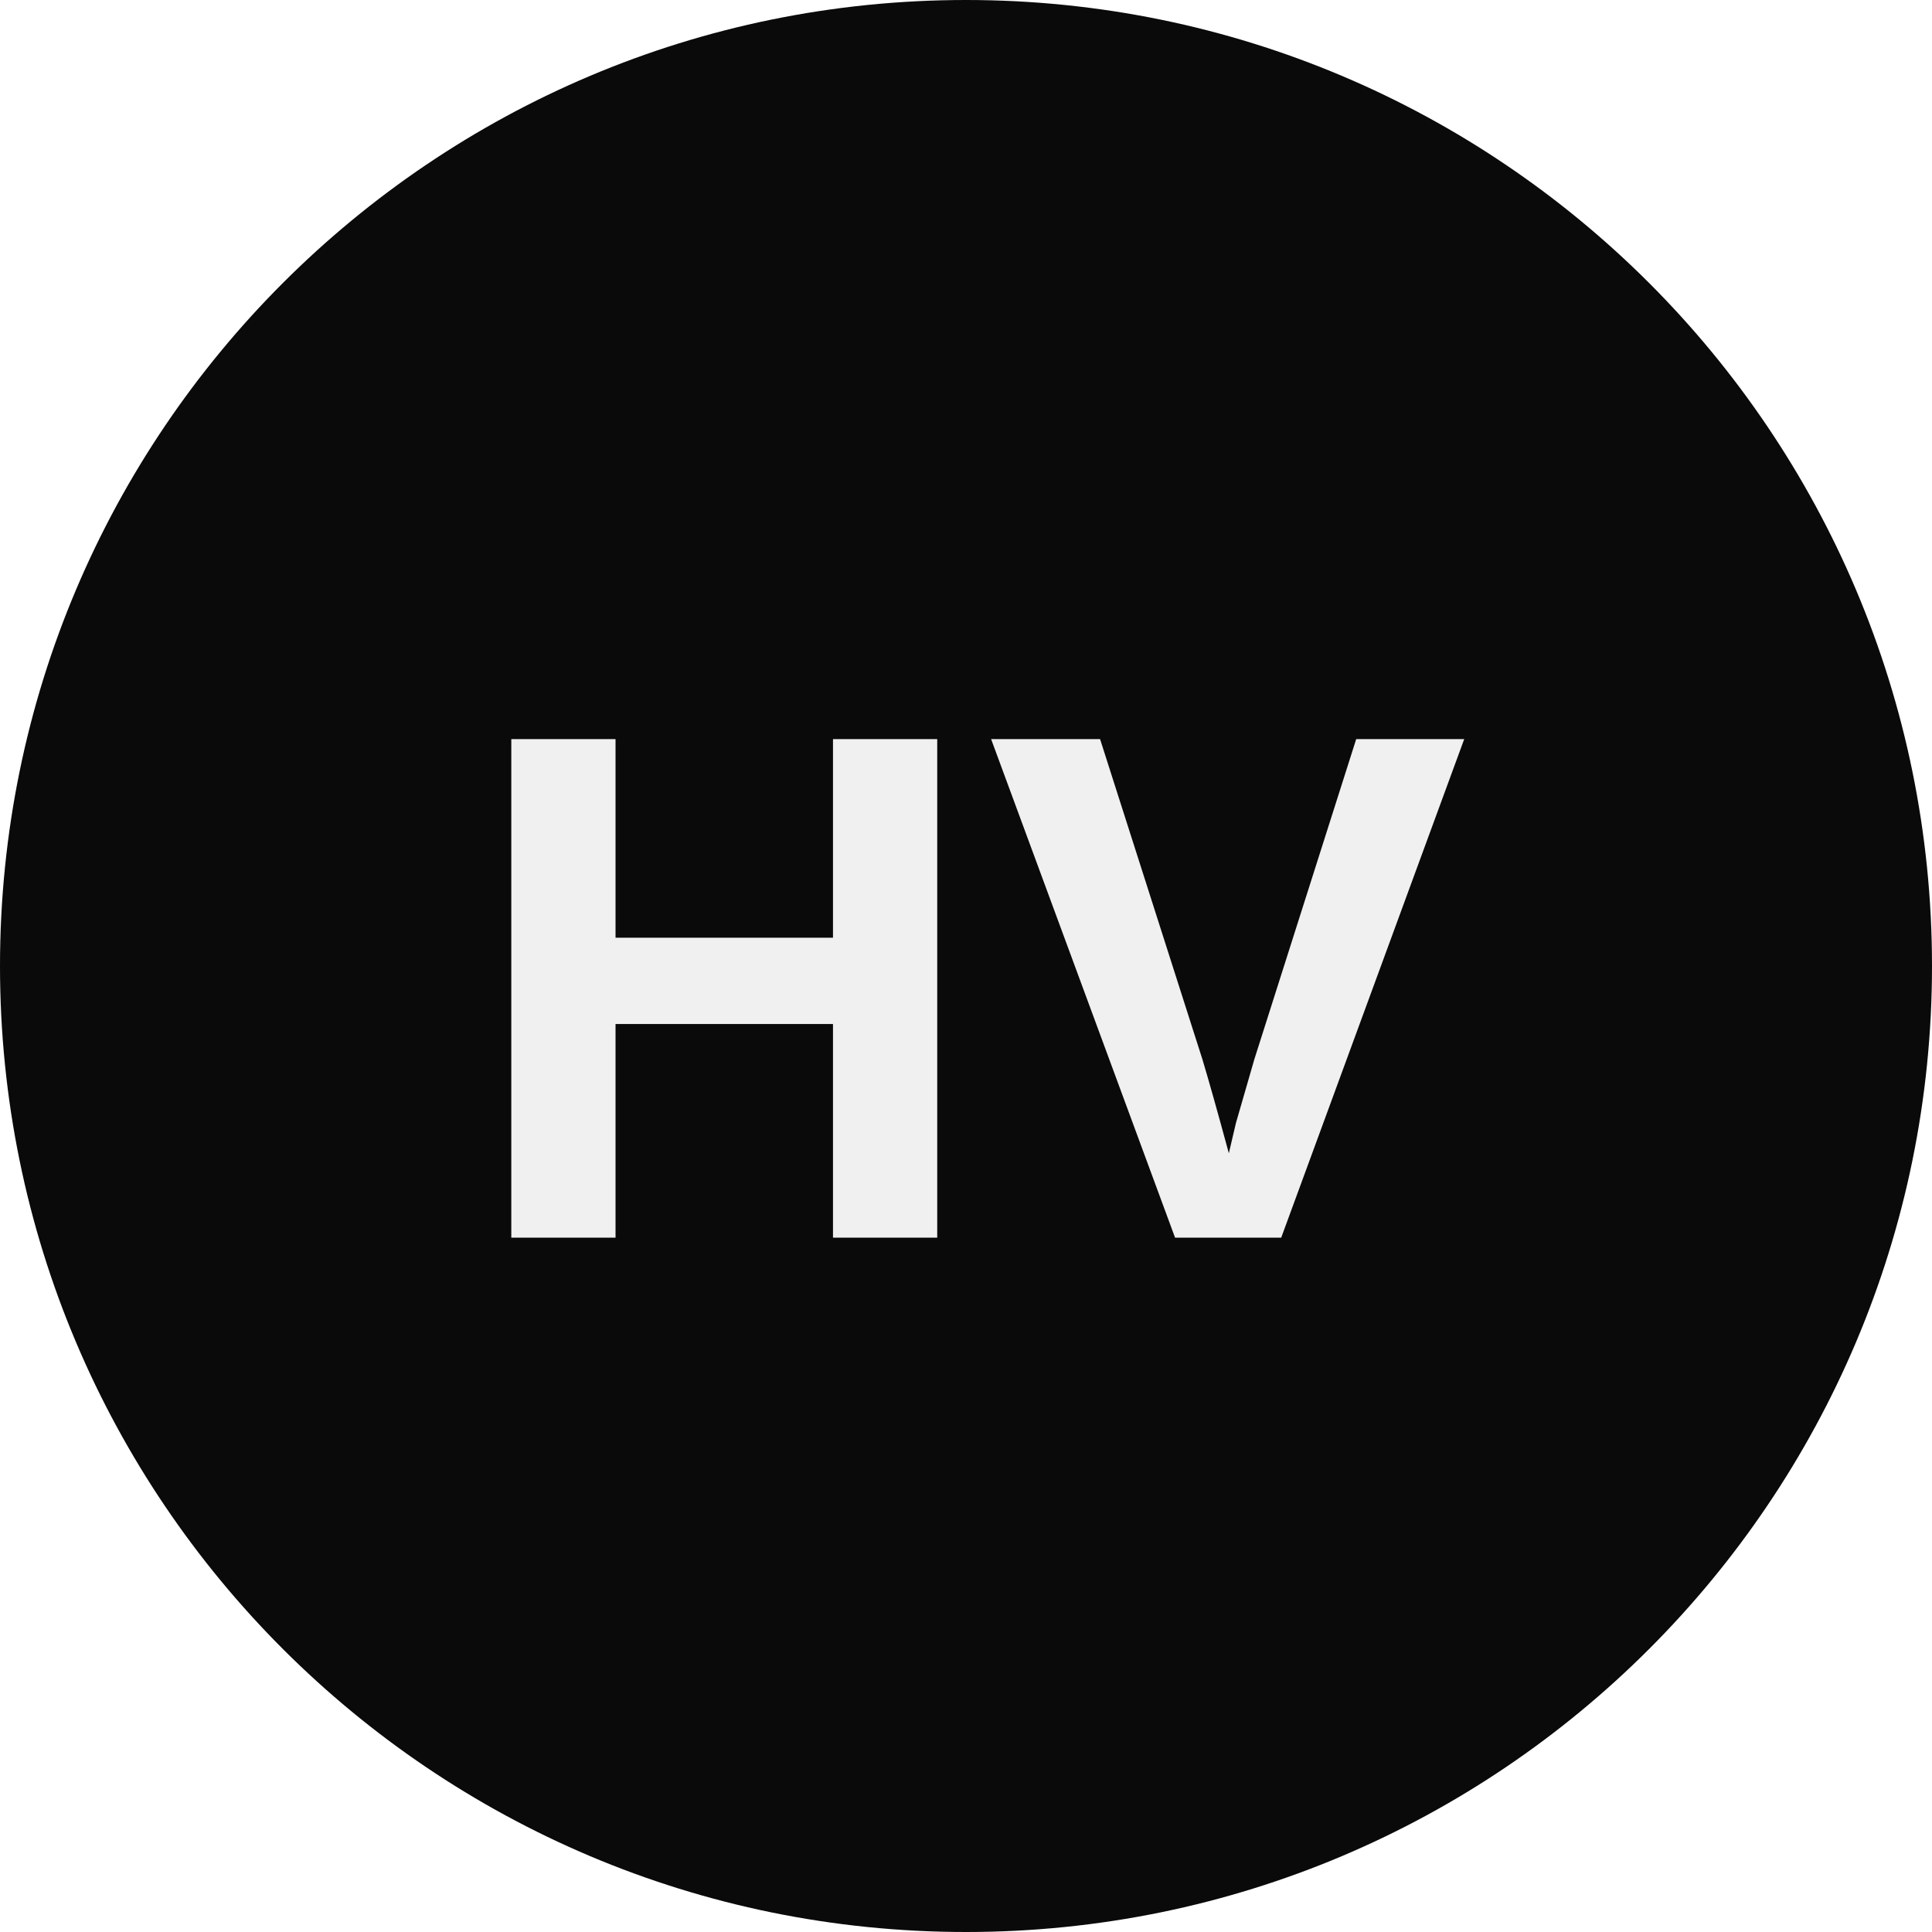
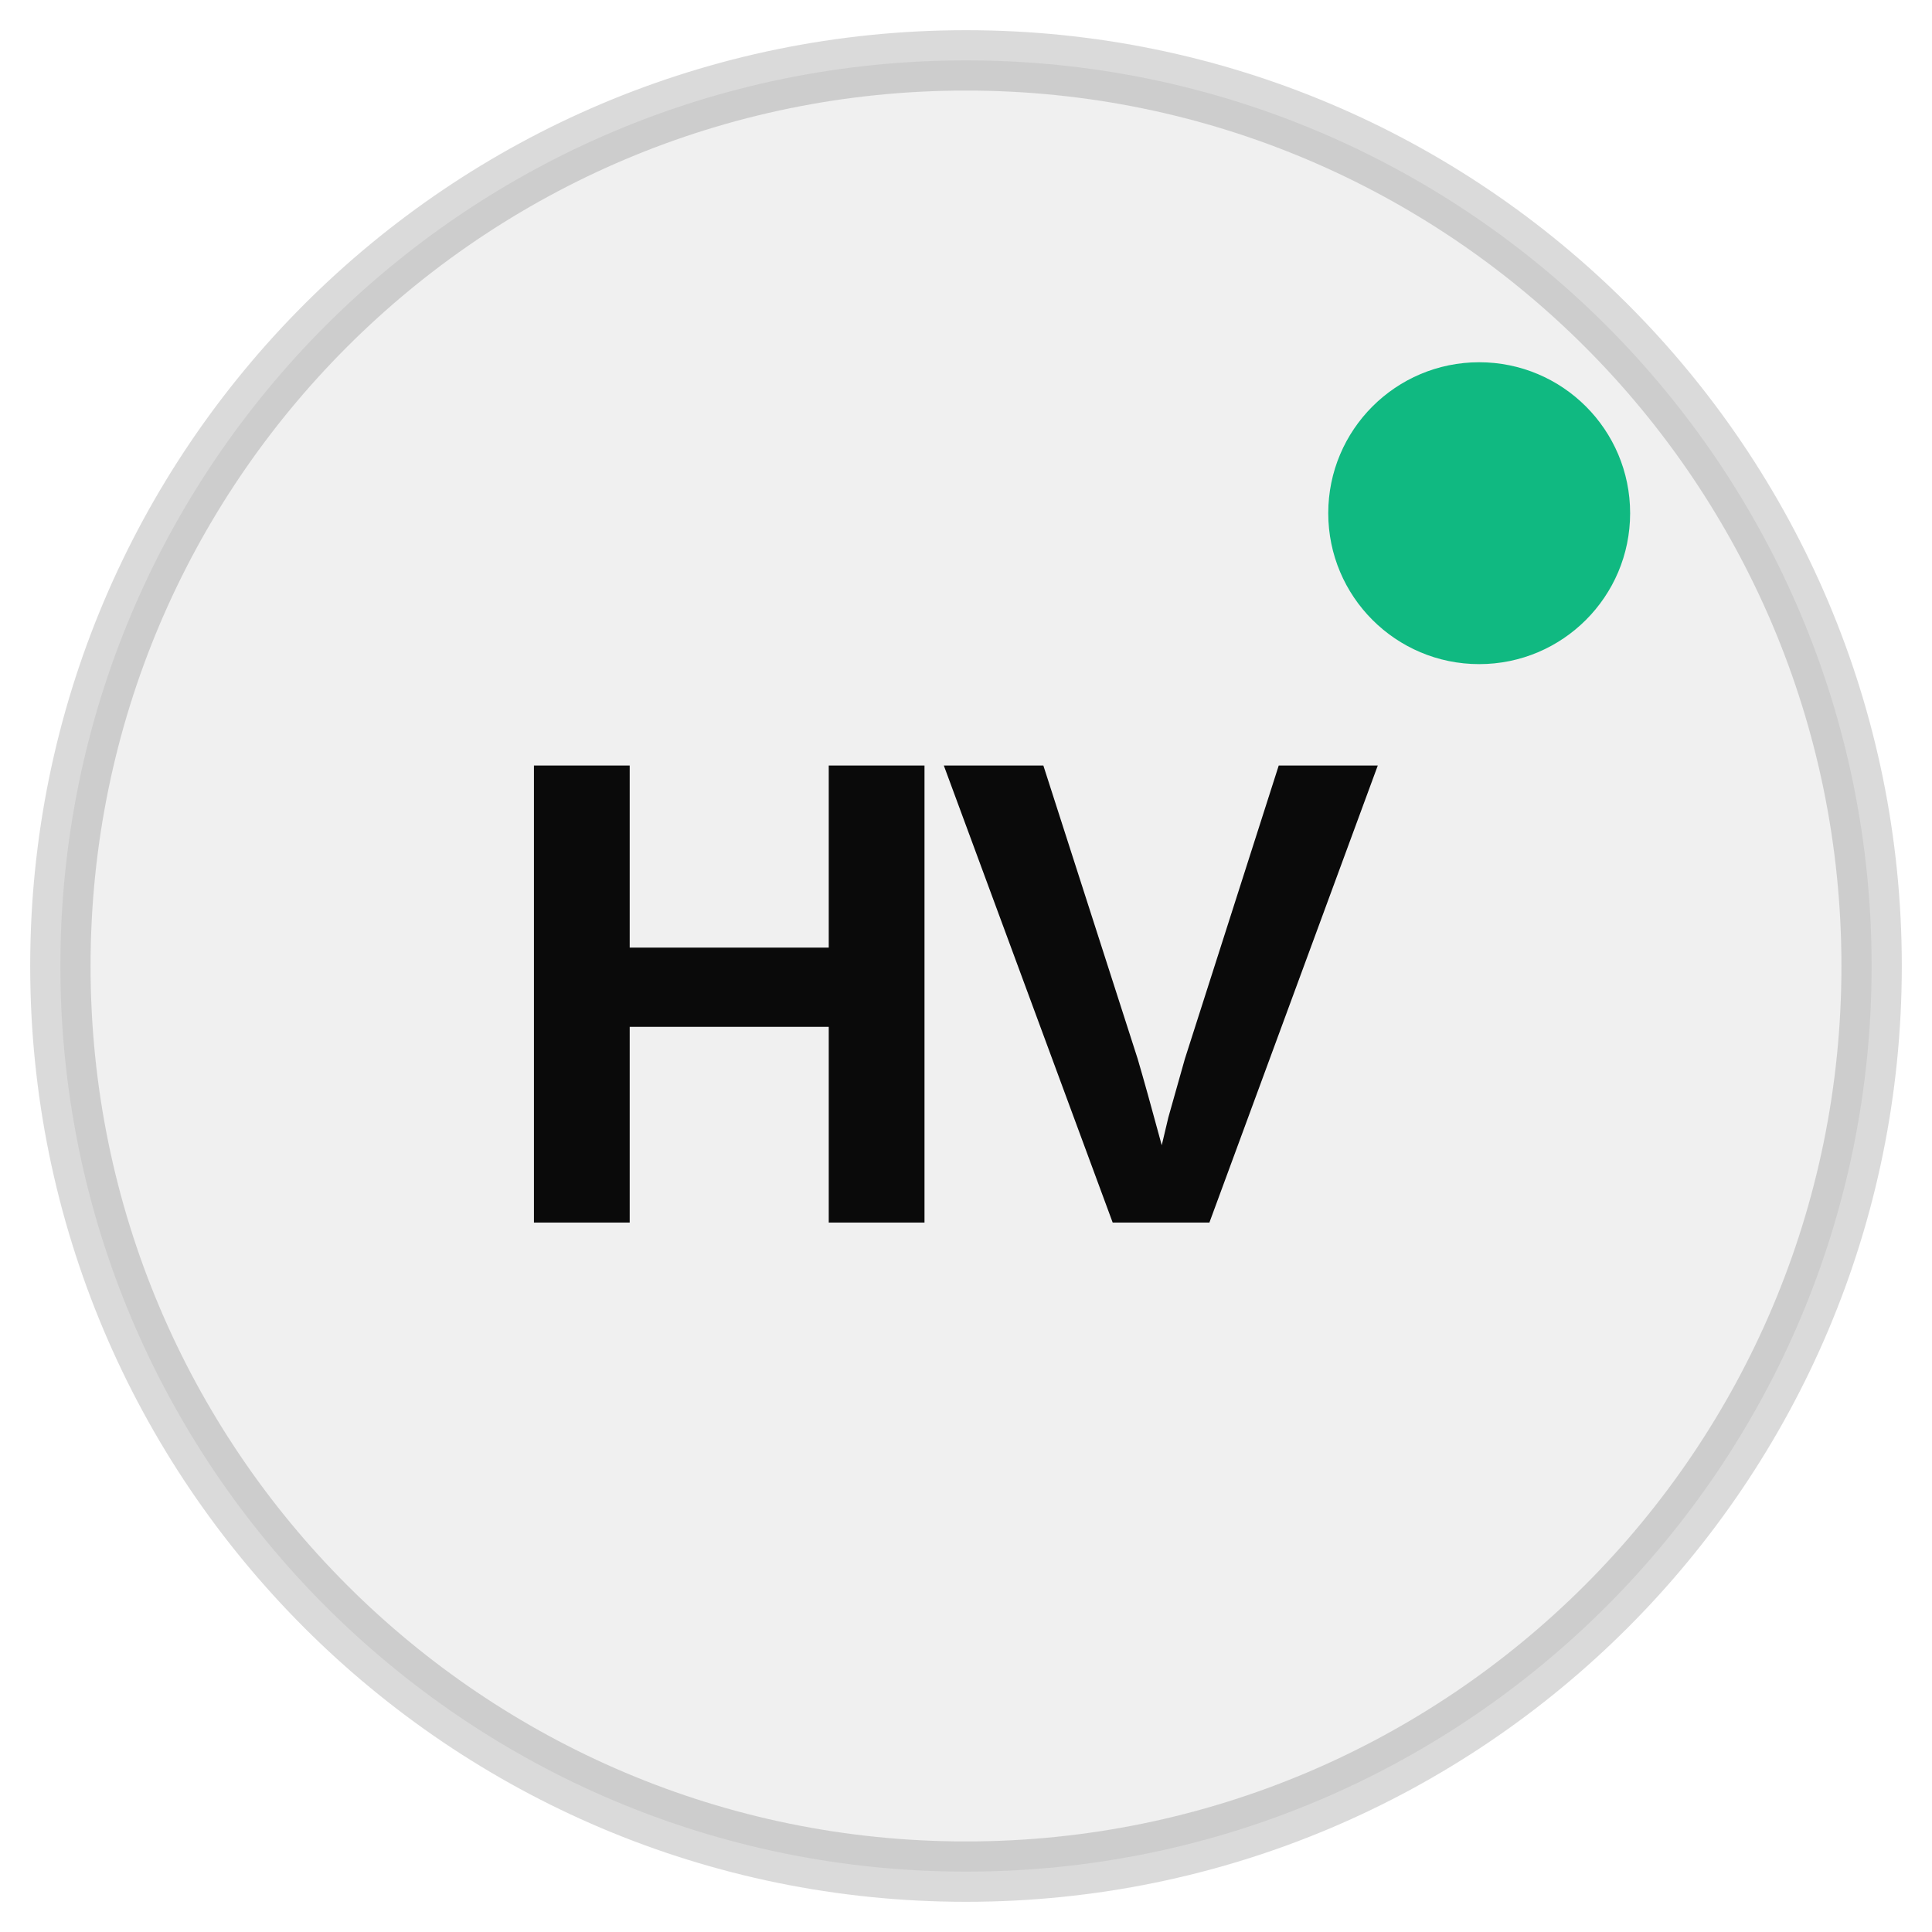
<svg xmlns="http://www.w3.org/2000/svg" viewBox="0 0 64 64">
-   <rect width="64" height="64" rx="32" fill="#0a0a0a" />
-   <text x="32" y="41" text-anchor="middle" font-family="Arial, Helvetica, sans-serif" font-weight="800" font-size="24" fill="#f0f0f0">HV</text>
+   <circle cx="32" cy="32" r="30" fill="#f0f0f0" stroke="#0a0a0a" stroke-opacity="0.15" stroke-width="2" />
+   <text x="31" y="40.5" text-anchor="middle" font-family="Arial Black, Arial, Helvetica, sans-serif" font-weight="900" font-size="22" letter-spacing="-1" fill="#0a0a0a">HV</text>
+   <circle cx="49" cy="17" r="5" fill="#10b981" />
</svg>
